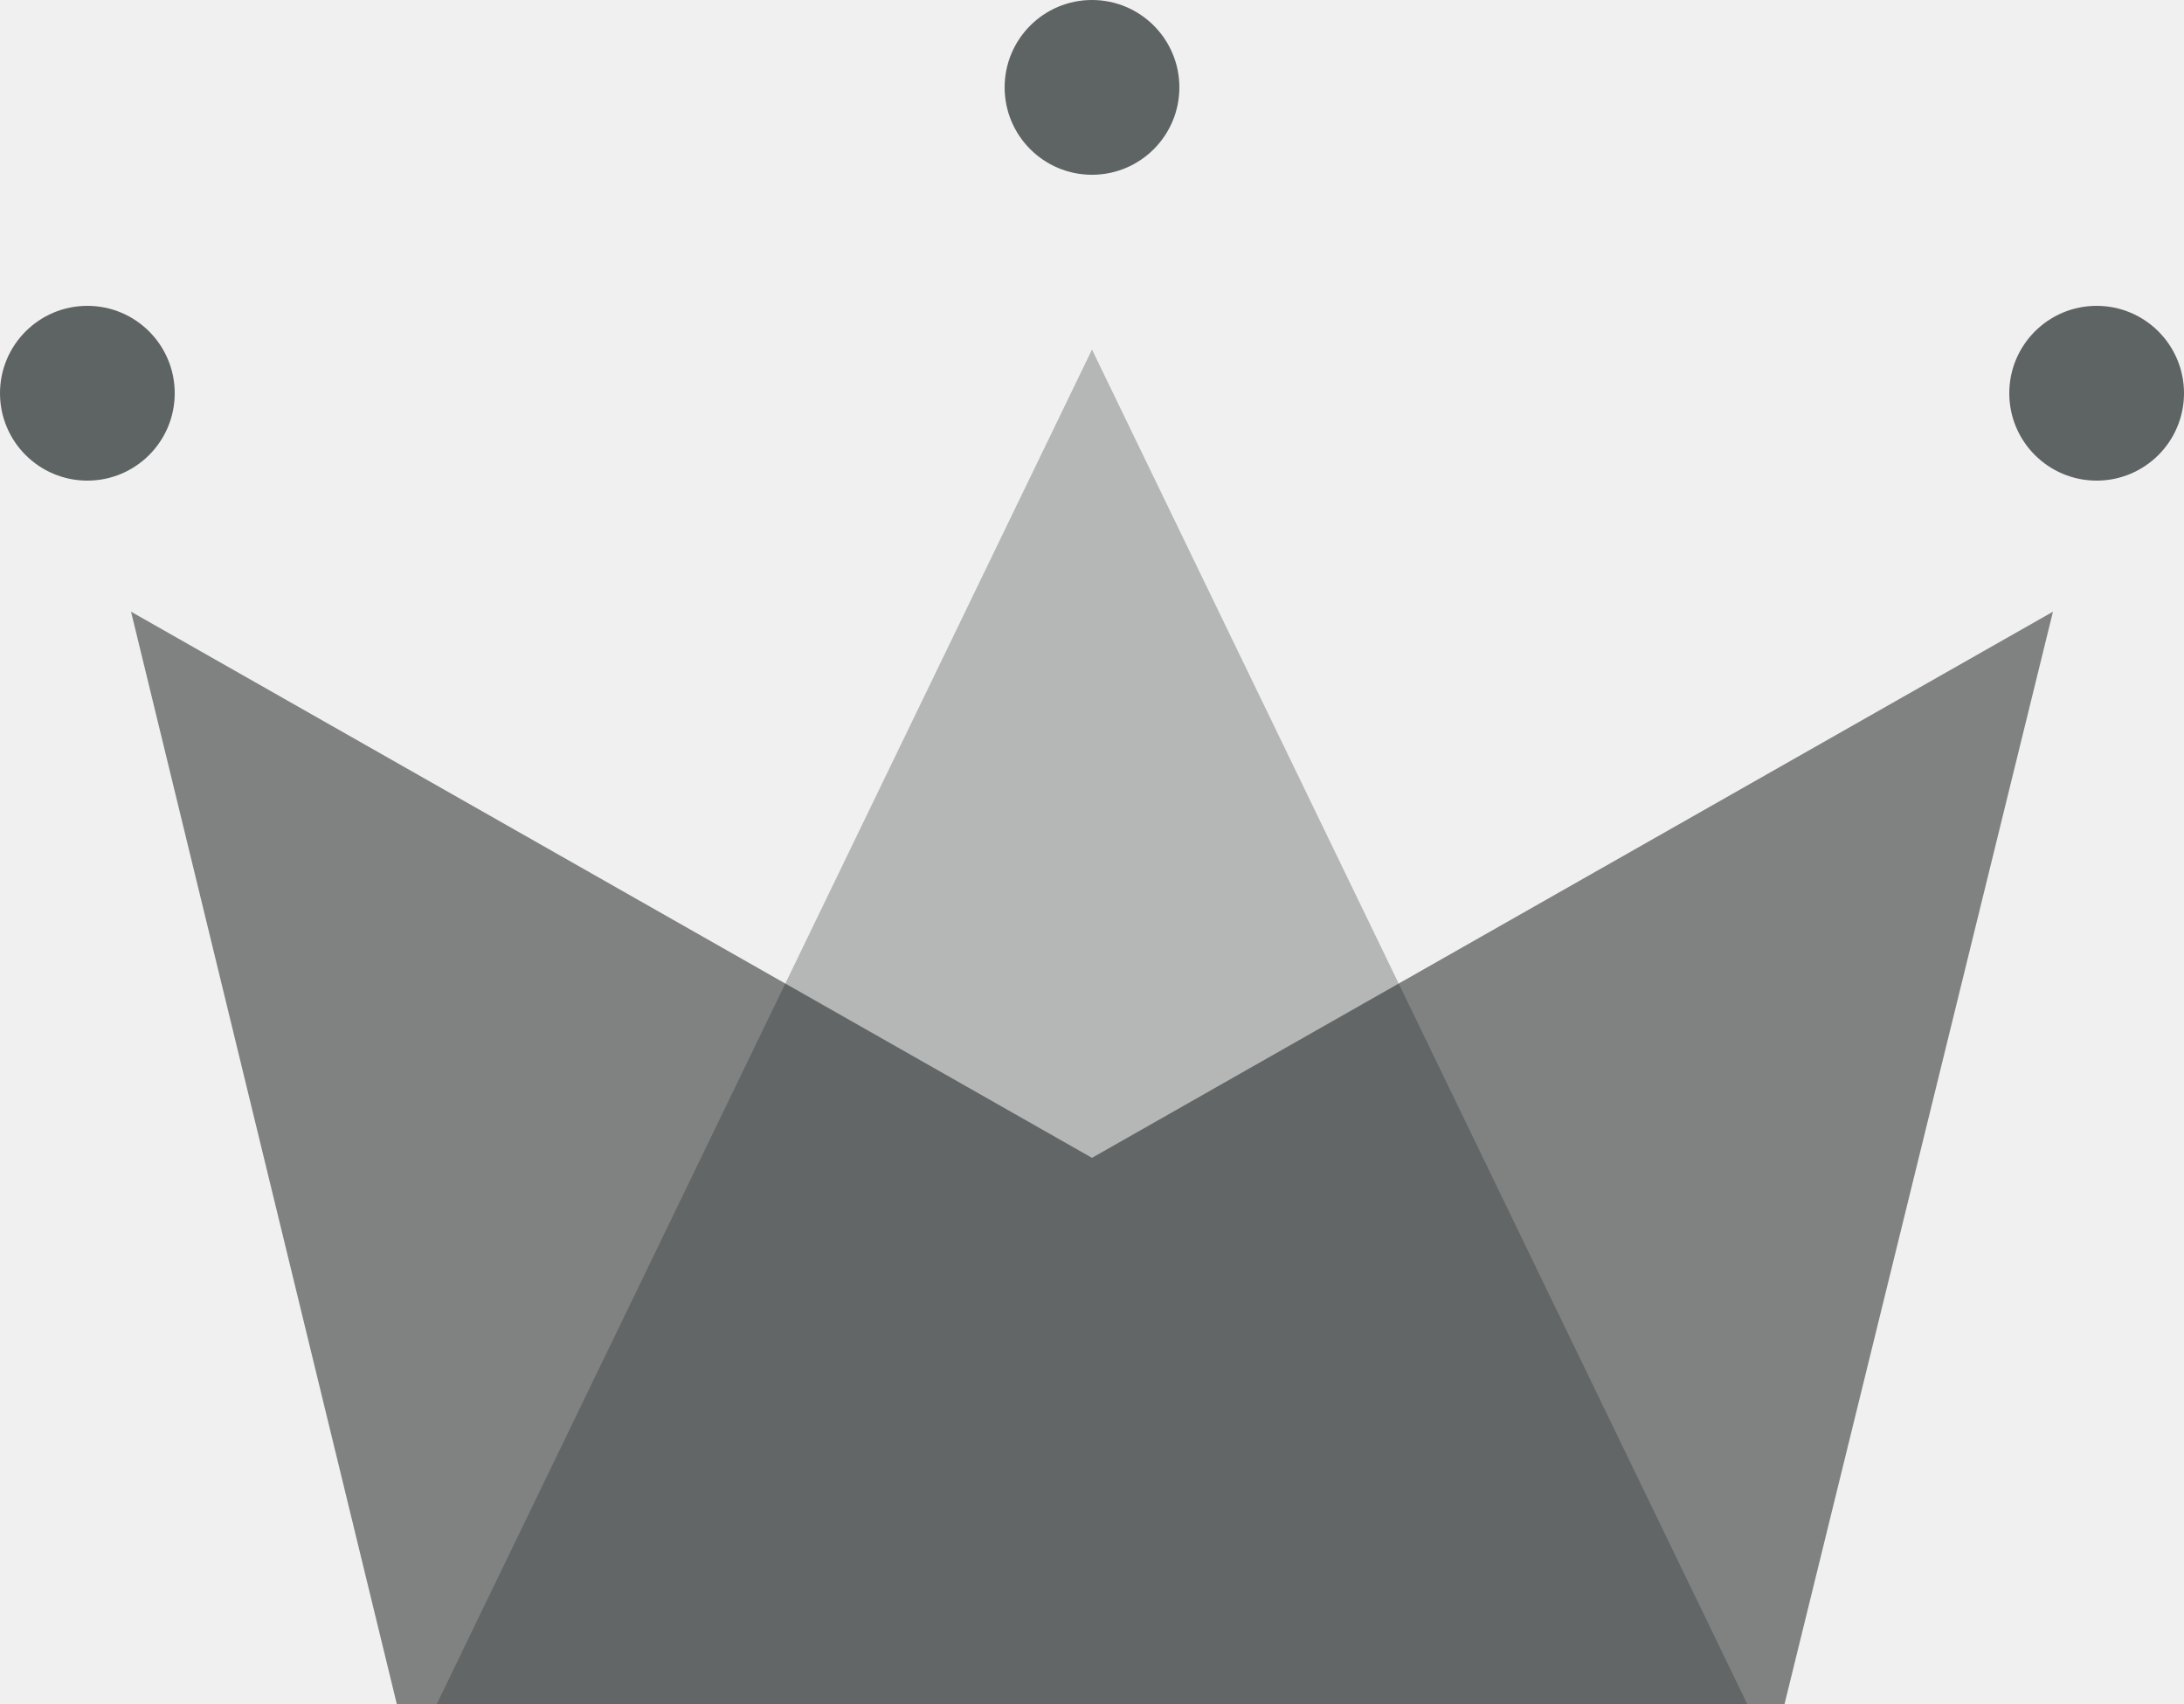
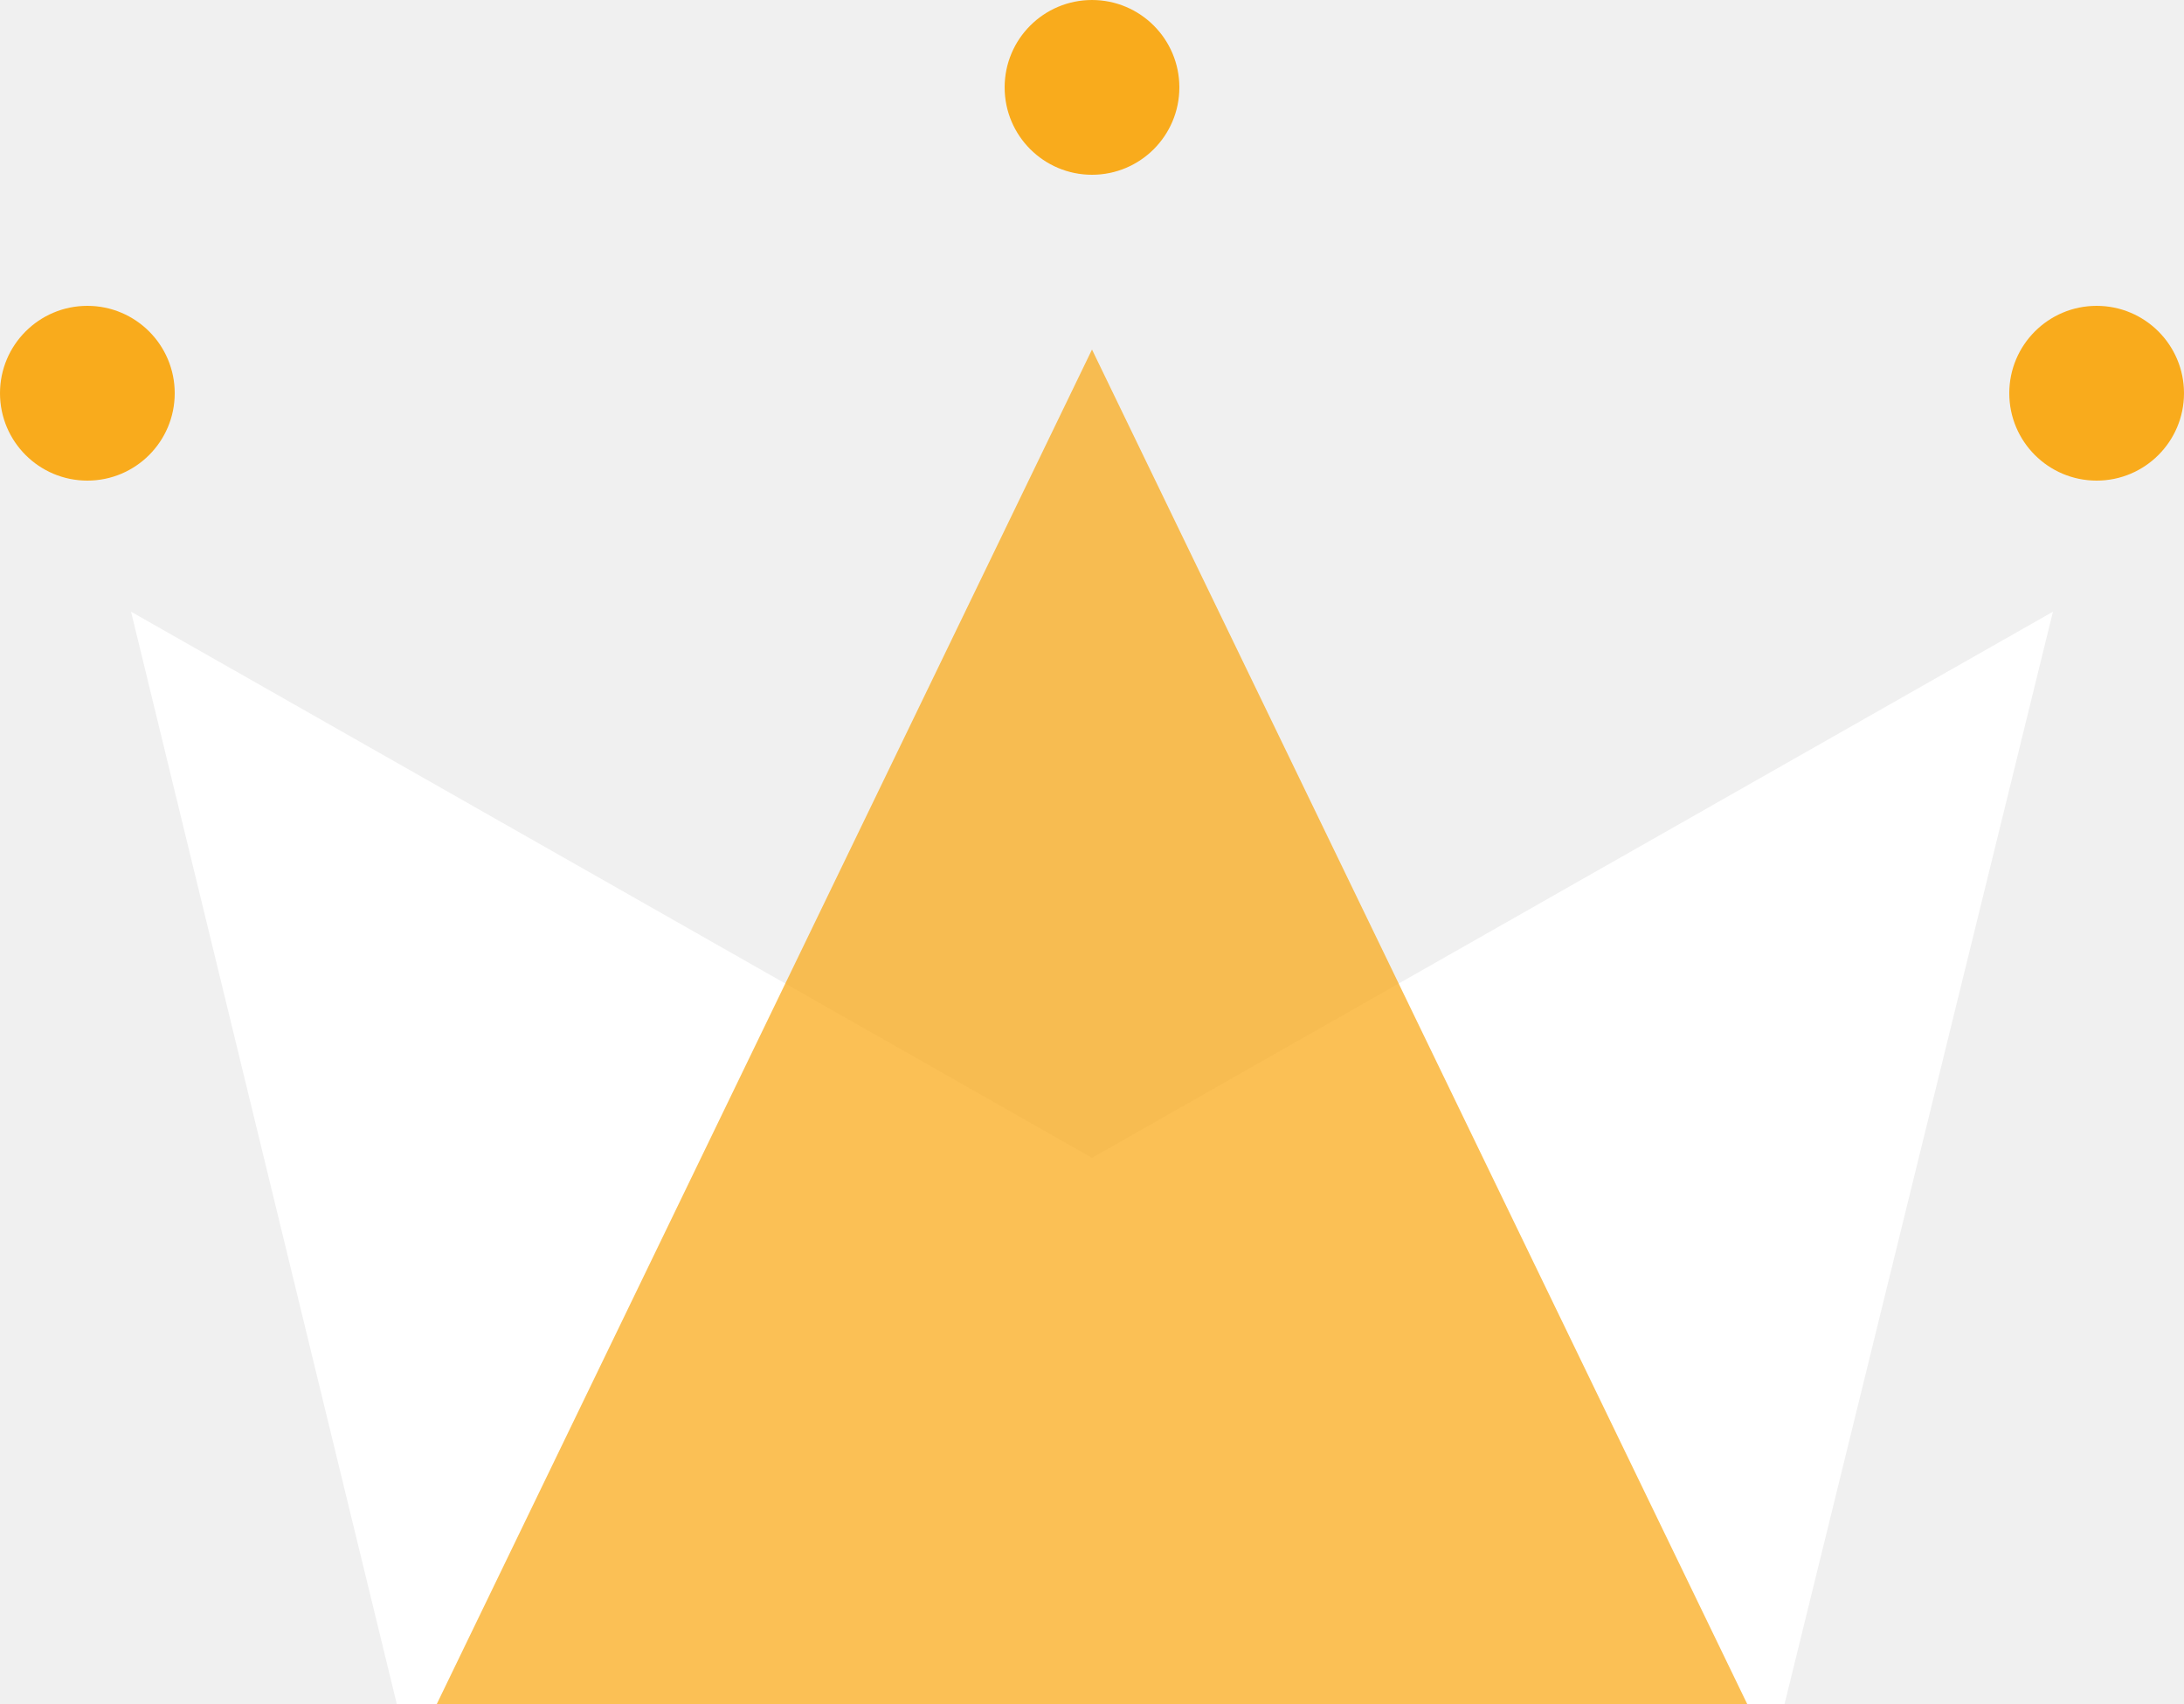
<svg xmlns="http://www.w3.org/2000/svg" width="50px" height="39px" viewBox="0 0 50 39" version="1.1">
  <g id="WiP" stroke="none" stroke-width="1" fill="none" fill-rule="evenodd">
    <g id="Artboard" transform="translate(-90, -38)">
      <g id="Group" transform="translate(90, 38)">
-         <polygon id="Rectangle" fill="#808282" points="3 14 25 26.5 47 14 40.855 39 9.084 39" />
-         <polygon id="Triangle" fill-opacity="0.263" fill="#101A1A" points="25 8 40 39 10 39" />
-         <circle id="Oval" fill="#5E6363" cx="2" cy="9" r="2" />
-         <circle id="Oval" fill="#5E6363" cx="25" cy="2" r="2" />
-         <circle id="Oval" fill="#5E6363" cx="48" cy="9" r="2" />
+         <polygon id="Rectangle" fill="#fff" points="3 14 25 26.5 47 14 40.855 39 9.084 39" />
+         <polygon id="Triangle" fill-opacity="0.75" fill="#f9ab1c" points="25 8 40 39 10 39" />
+         <circle id="Oval" fill="#f9ab1c" cx="2" cy="9" r="2" />
+         <circle id="Oval" fill="#f9ab1c" cx="25" cy="2" r="2" />
+         <circle id="Oval" fill="#f9ab1c" cx="48" cy="9" r="2" />
      </g>
    </g>
  </g>
</svg>
